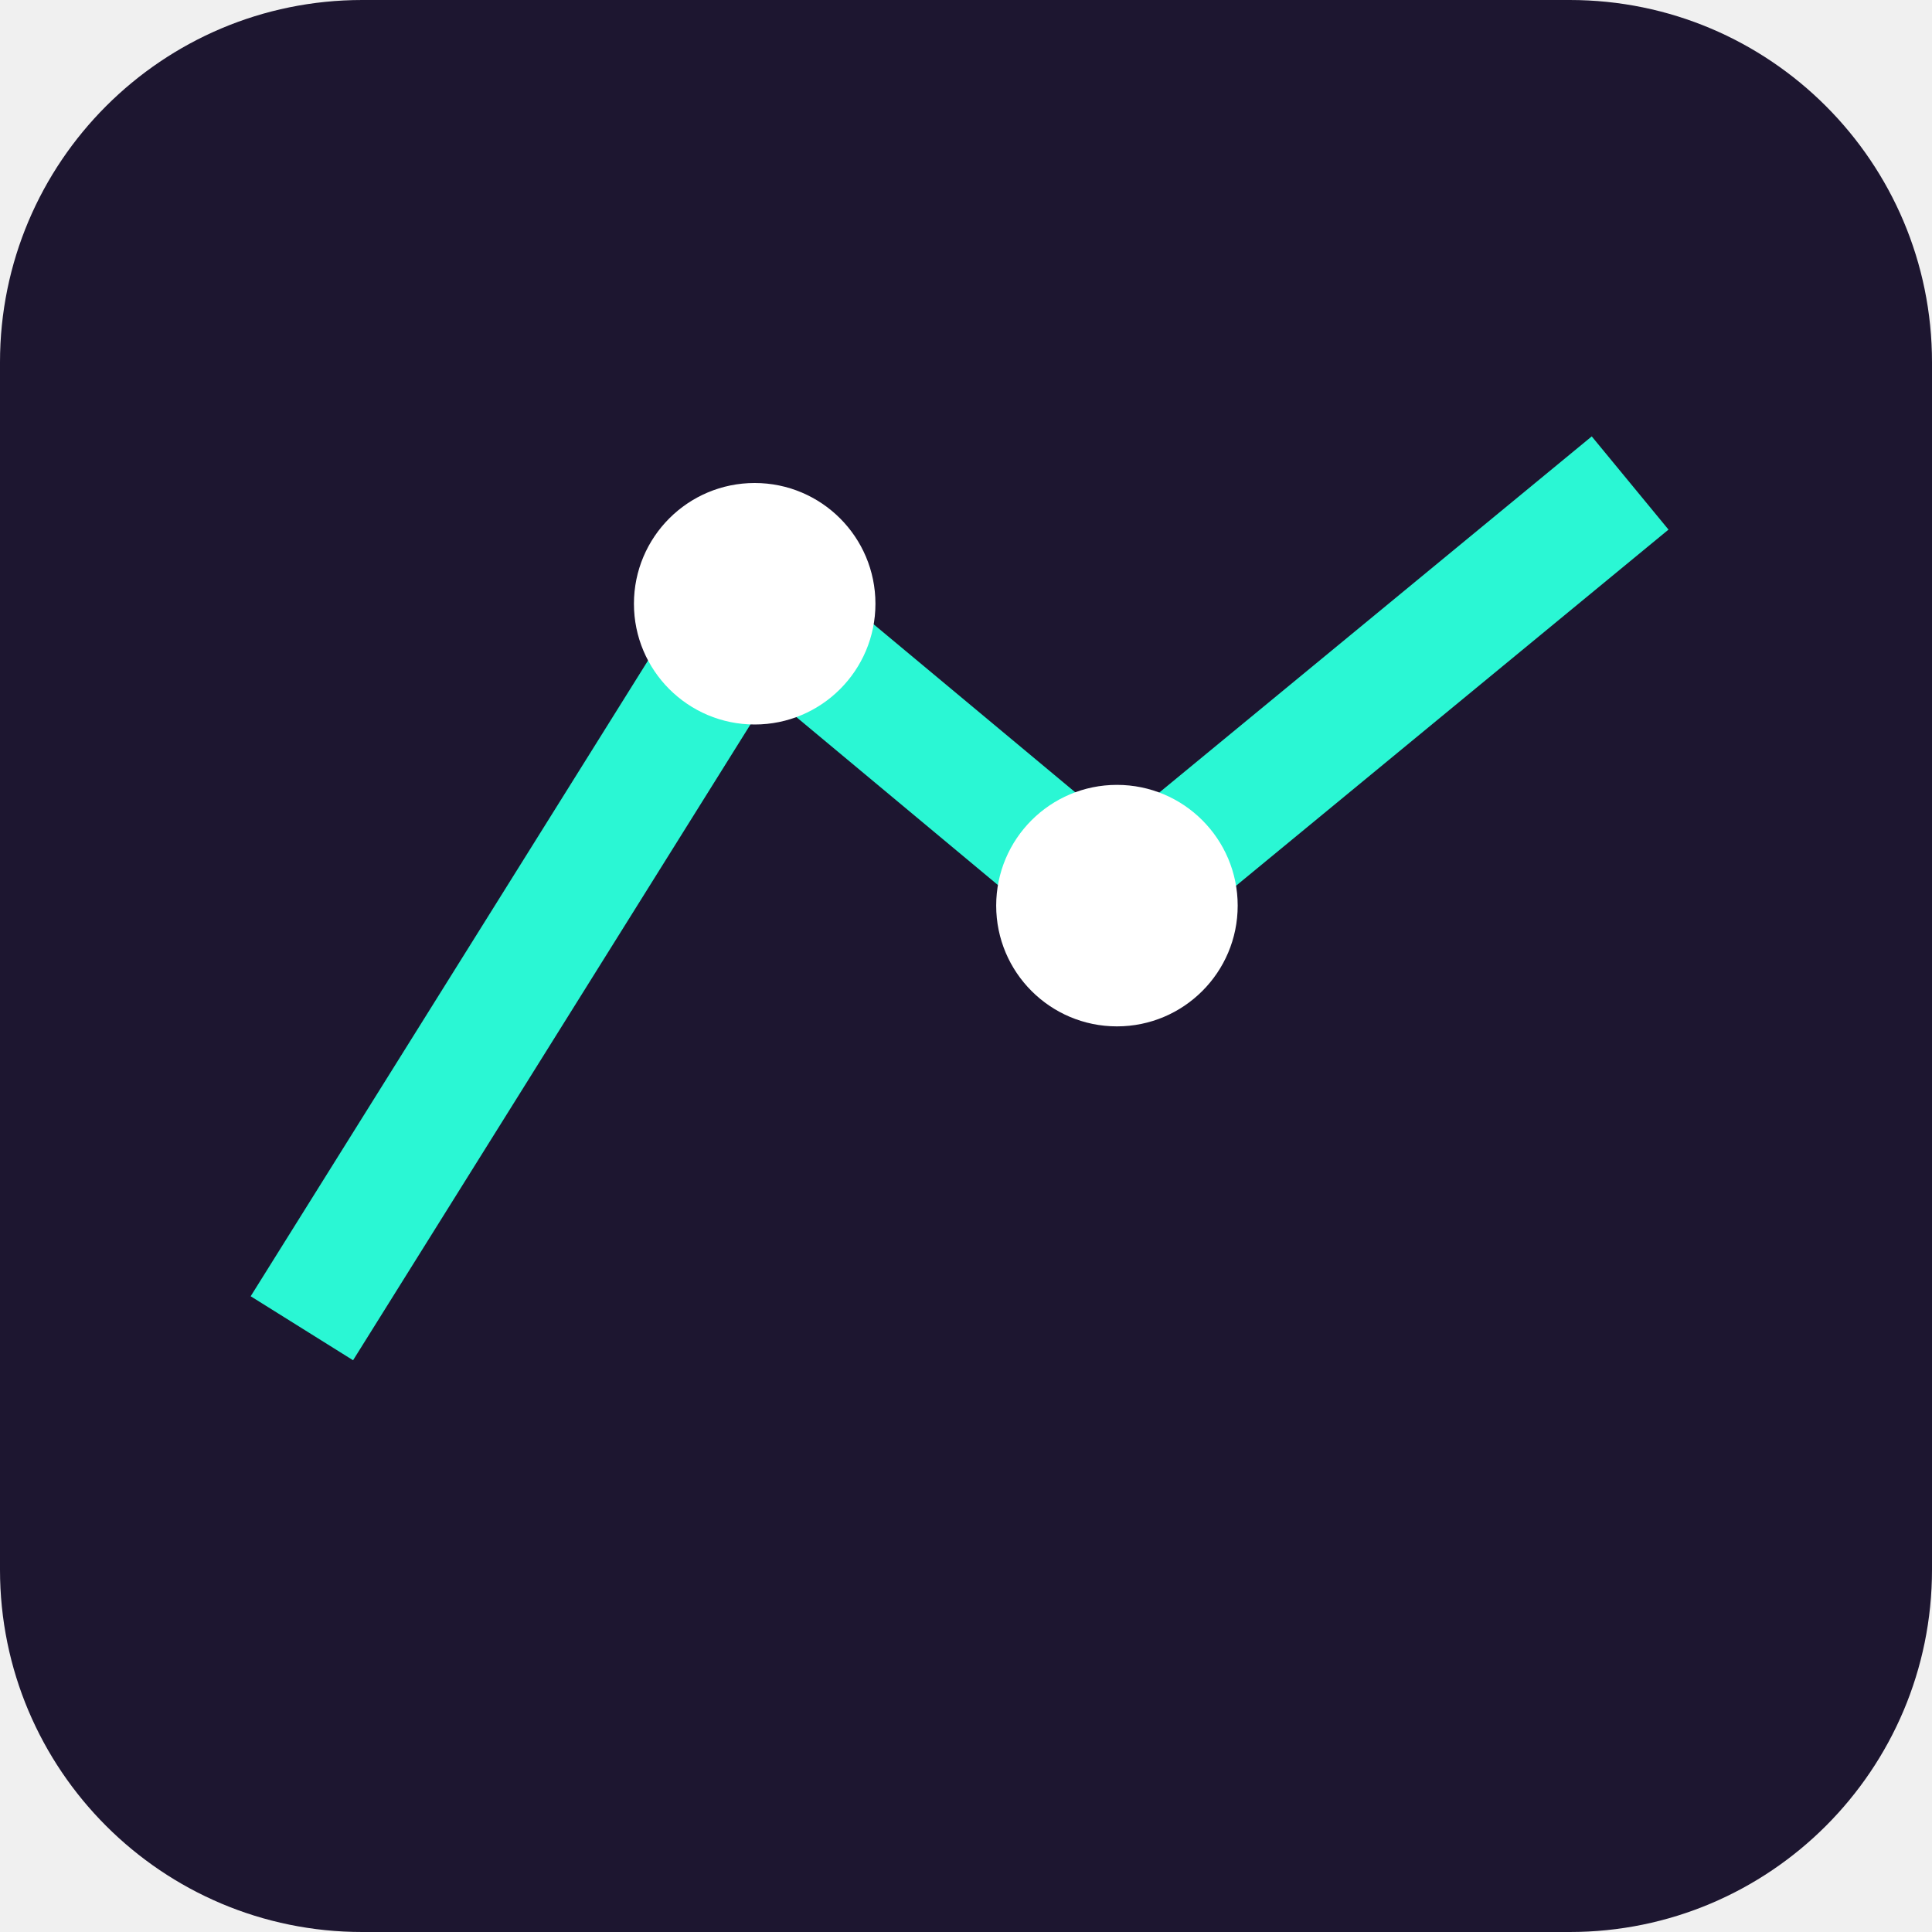
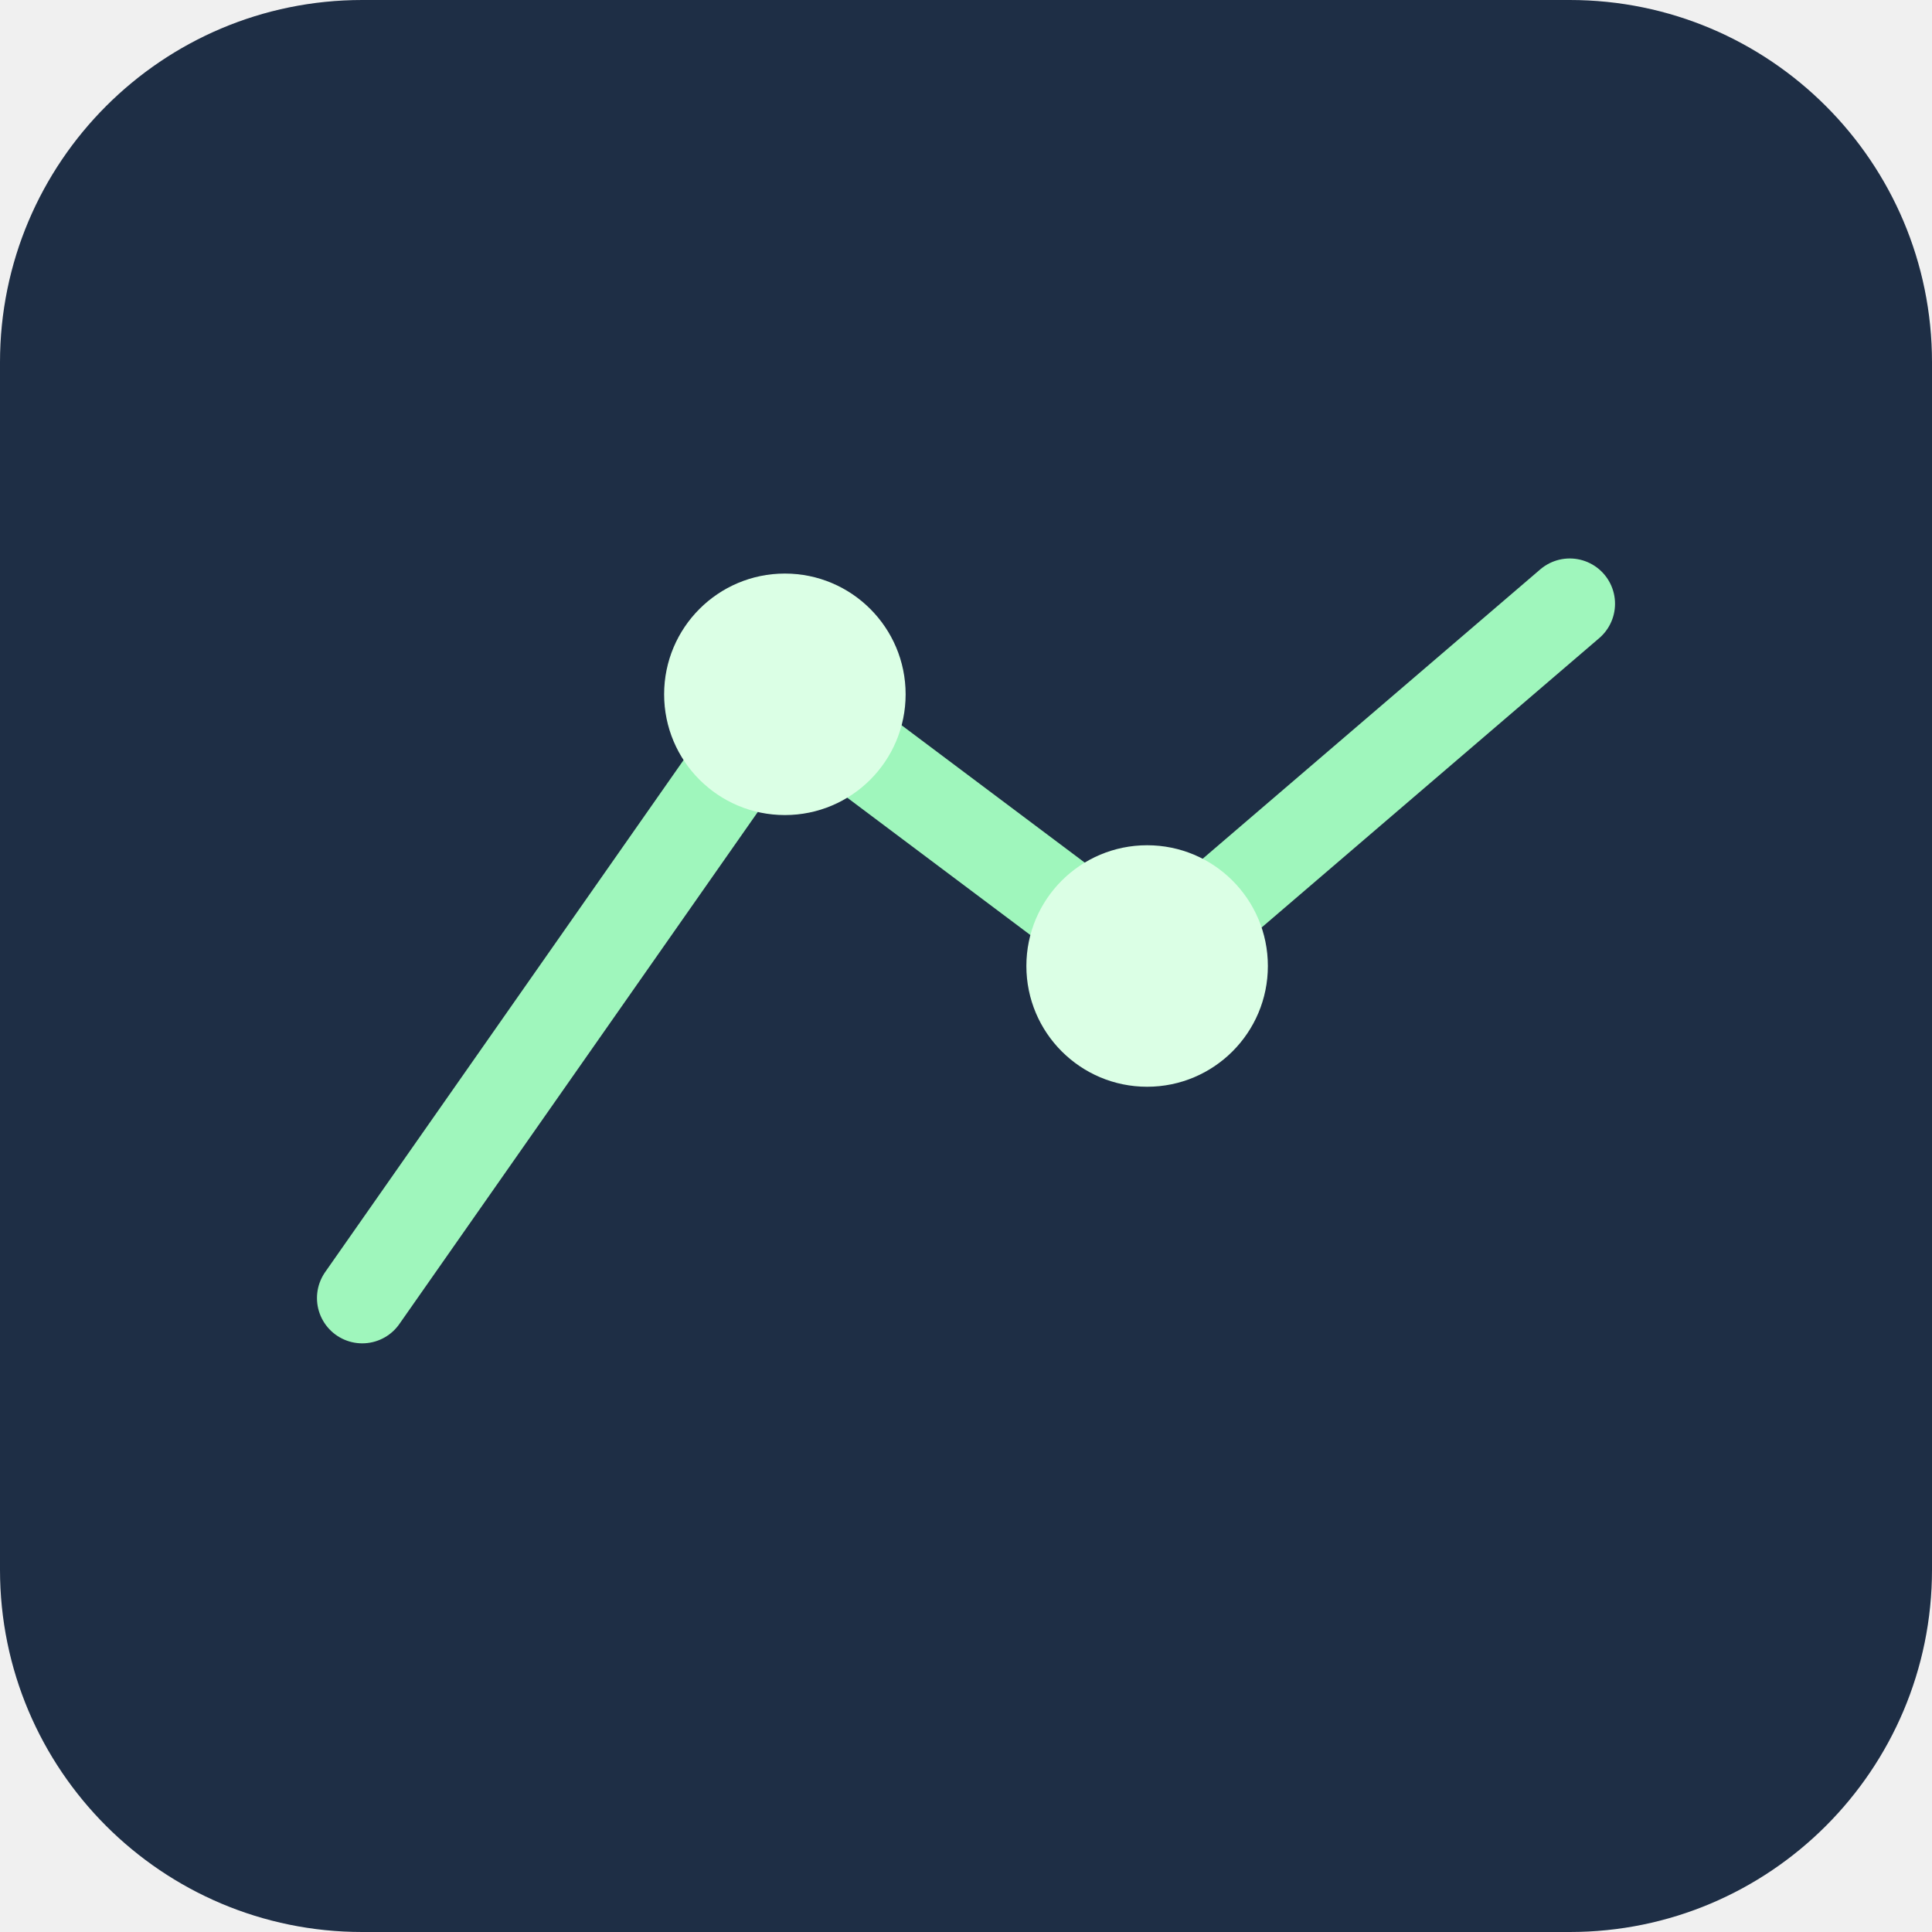
<svg xmlns="http://www.w3.org/2000/svg" viewBox="0 0 64 64">
-   <rect width="64" height="64" rx="12" fill="#1d1630" />
-   <path d="M10 44l15-24 12 10 17-14" stroke="#2af7d4" stroke-width="4" fill="none" />
-   <circle cx="25" cy="20" r="4" fill="#fff" />
-   <circle cx="37" cy="30" r="4" fill="#fff" />
+   <rect width="64" height="64" rx="12" fill="#1e2e45" />
+   <path d="M12 43l14-20 12 9 14-12" fill="none" stroke="#9ff6bc" stroke-width="3" stroke-linecap="round" />
+   <circle cx="26" cy="23" r="4" fill="#dbffe5" />
+   <circle cx="38" cy="32" r="4" fill="#dbffe5" />
</svg>
